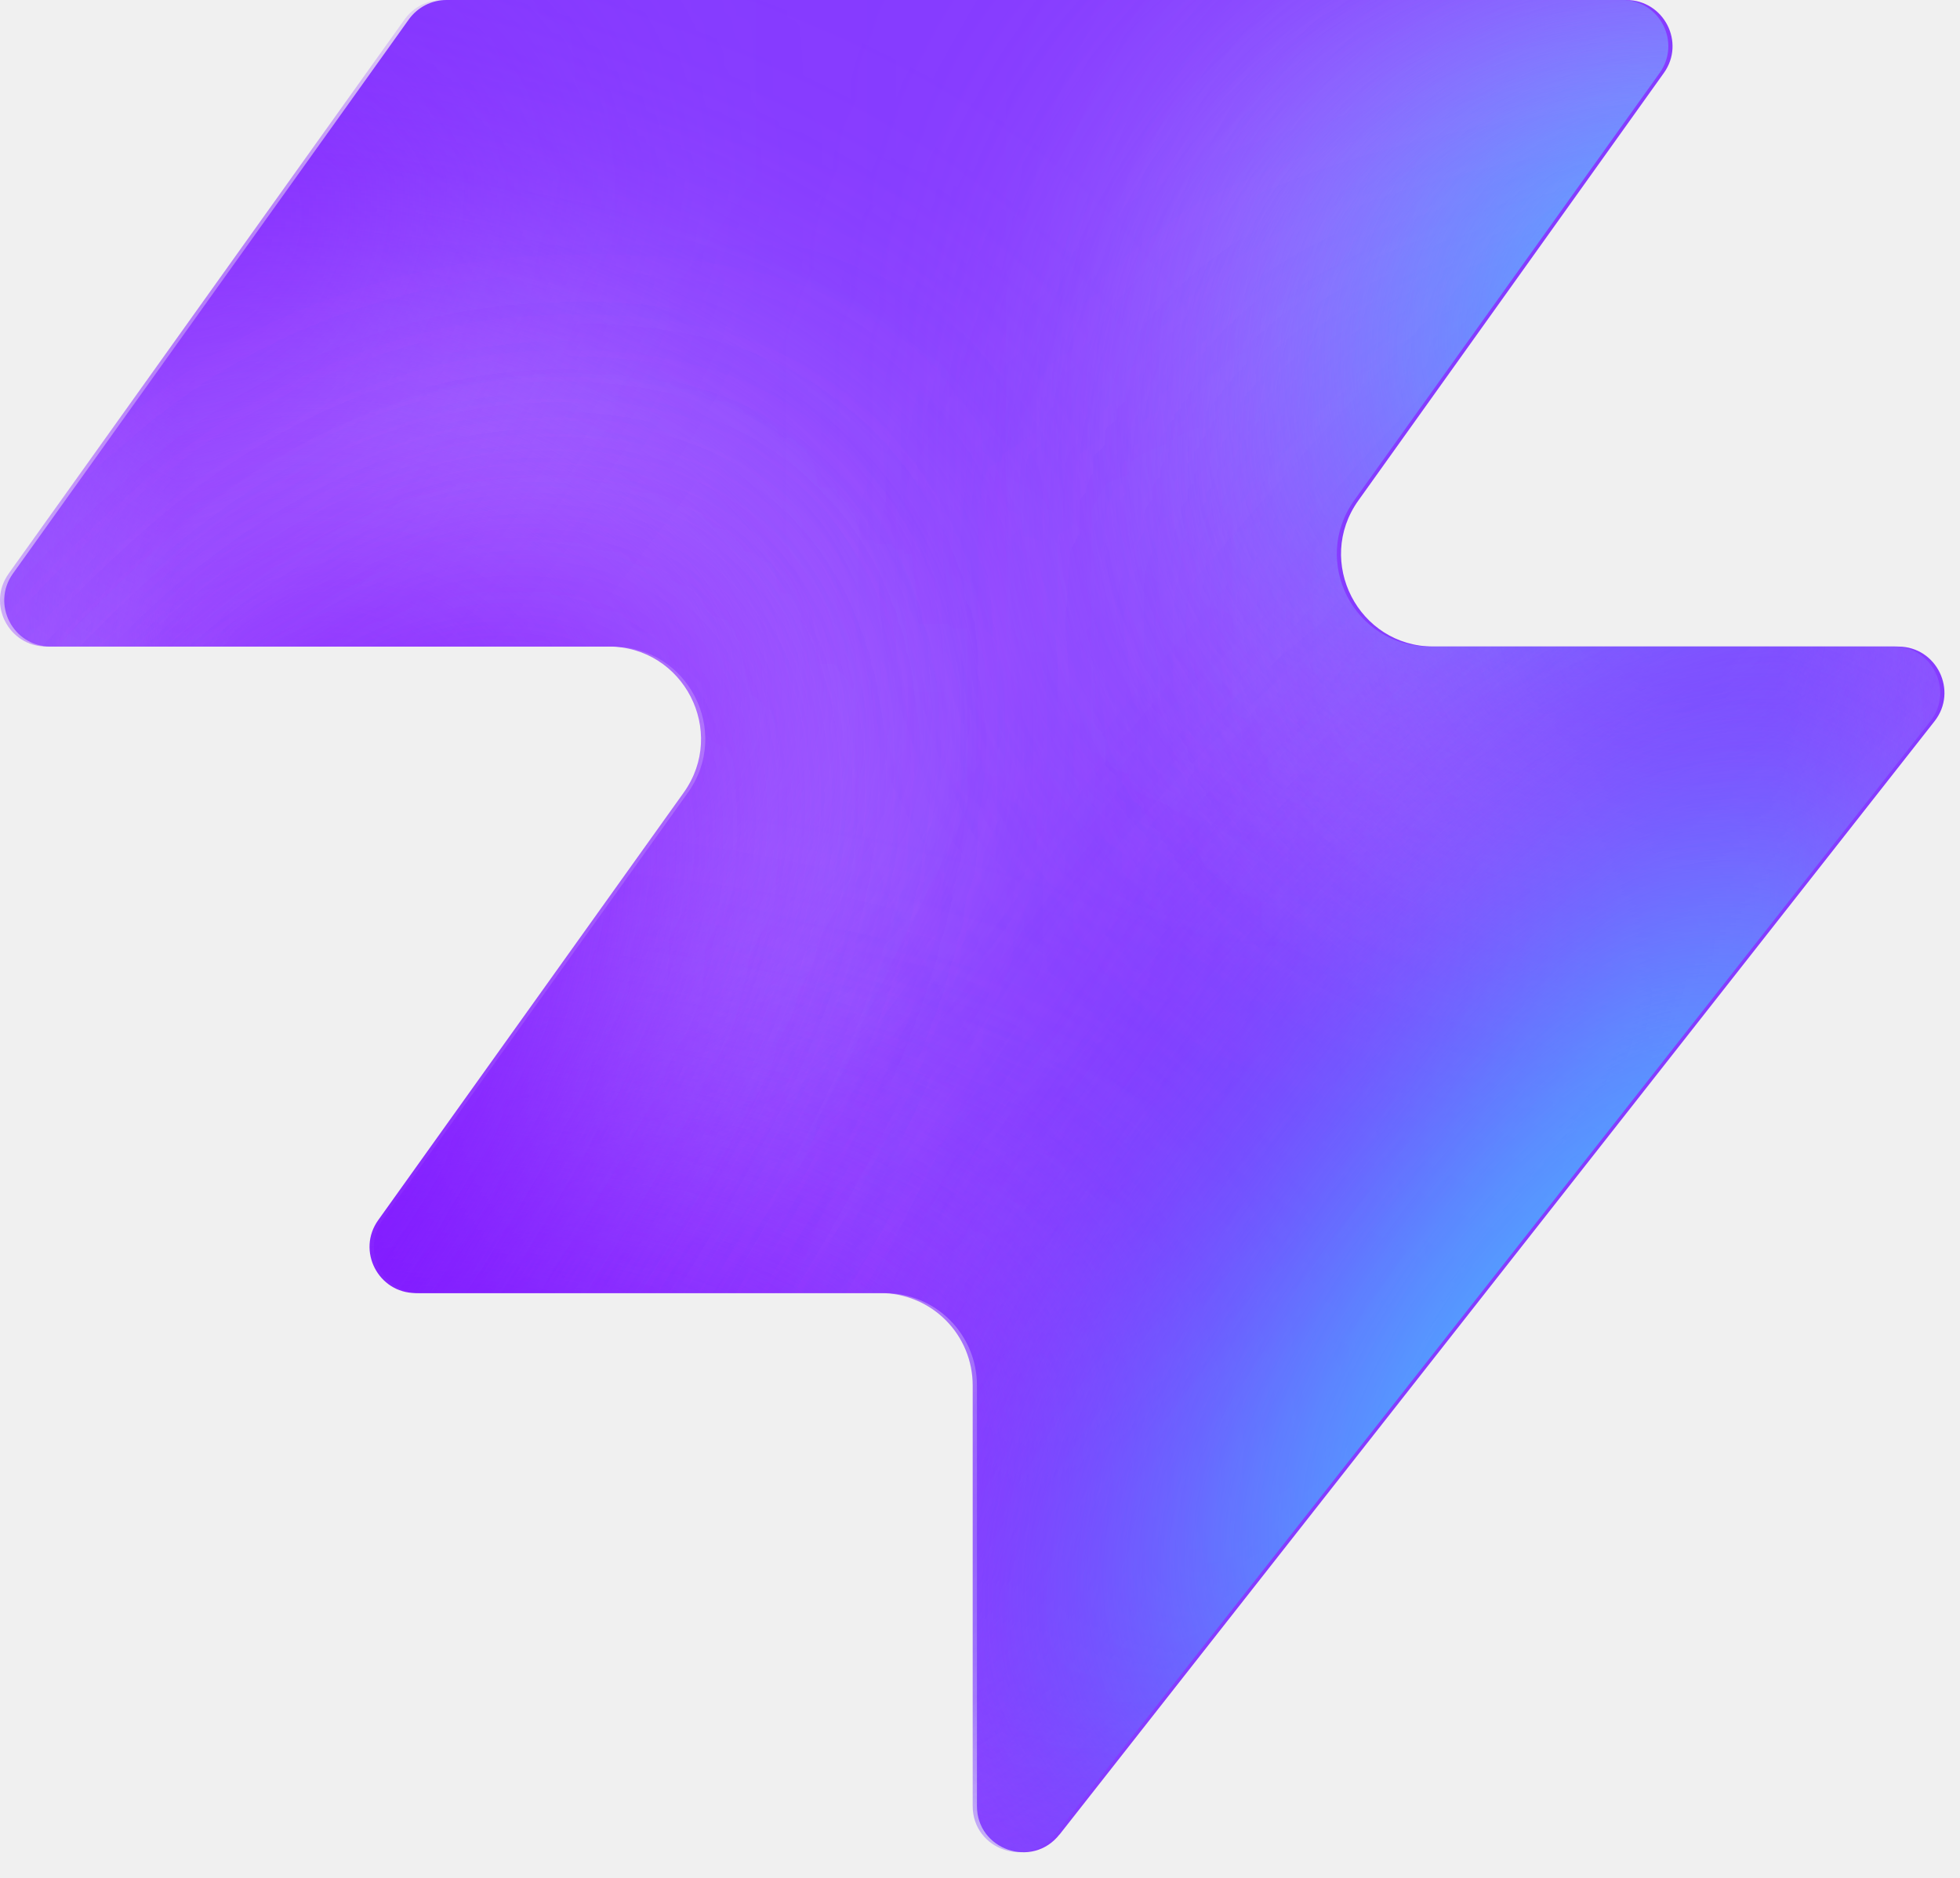
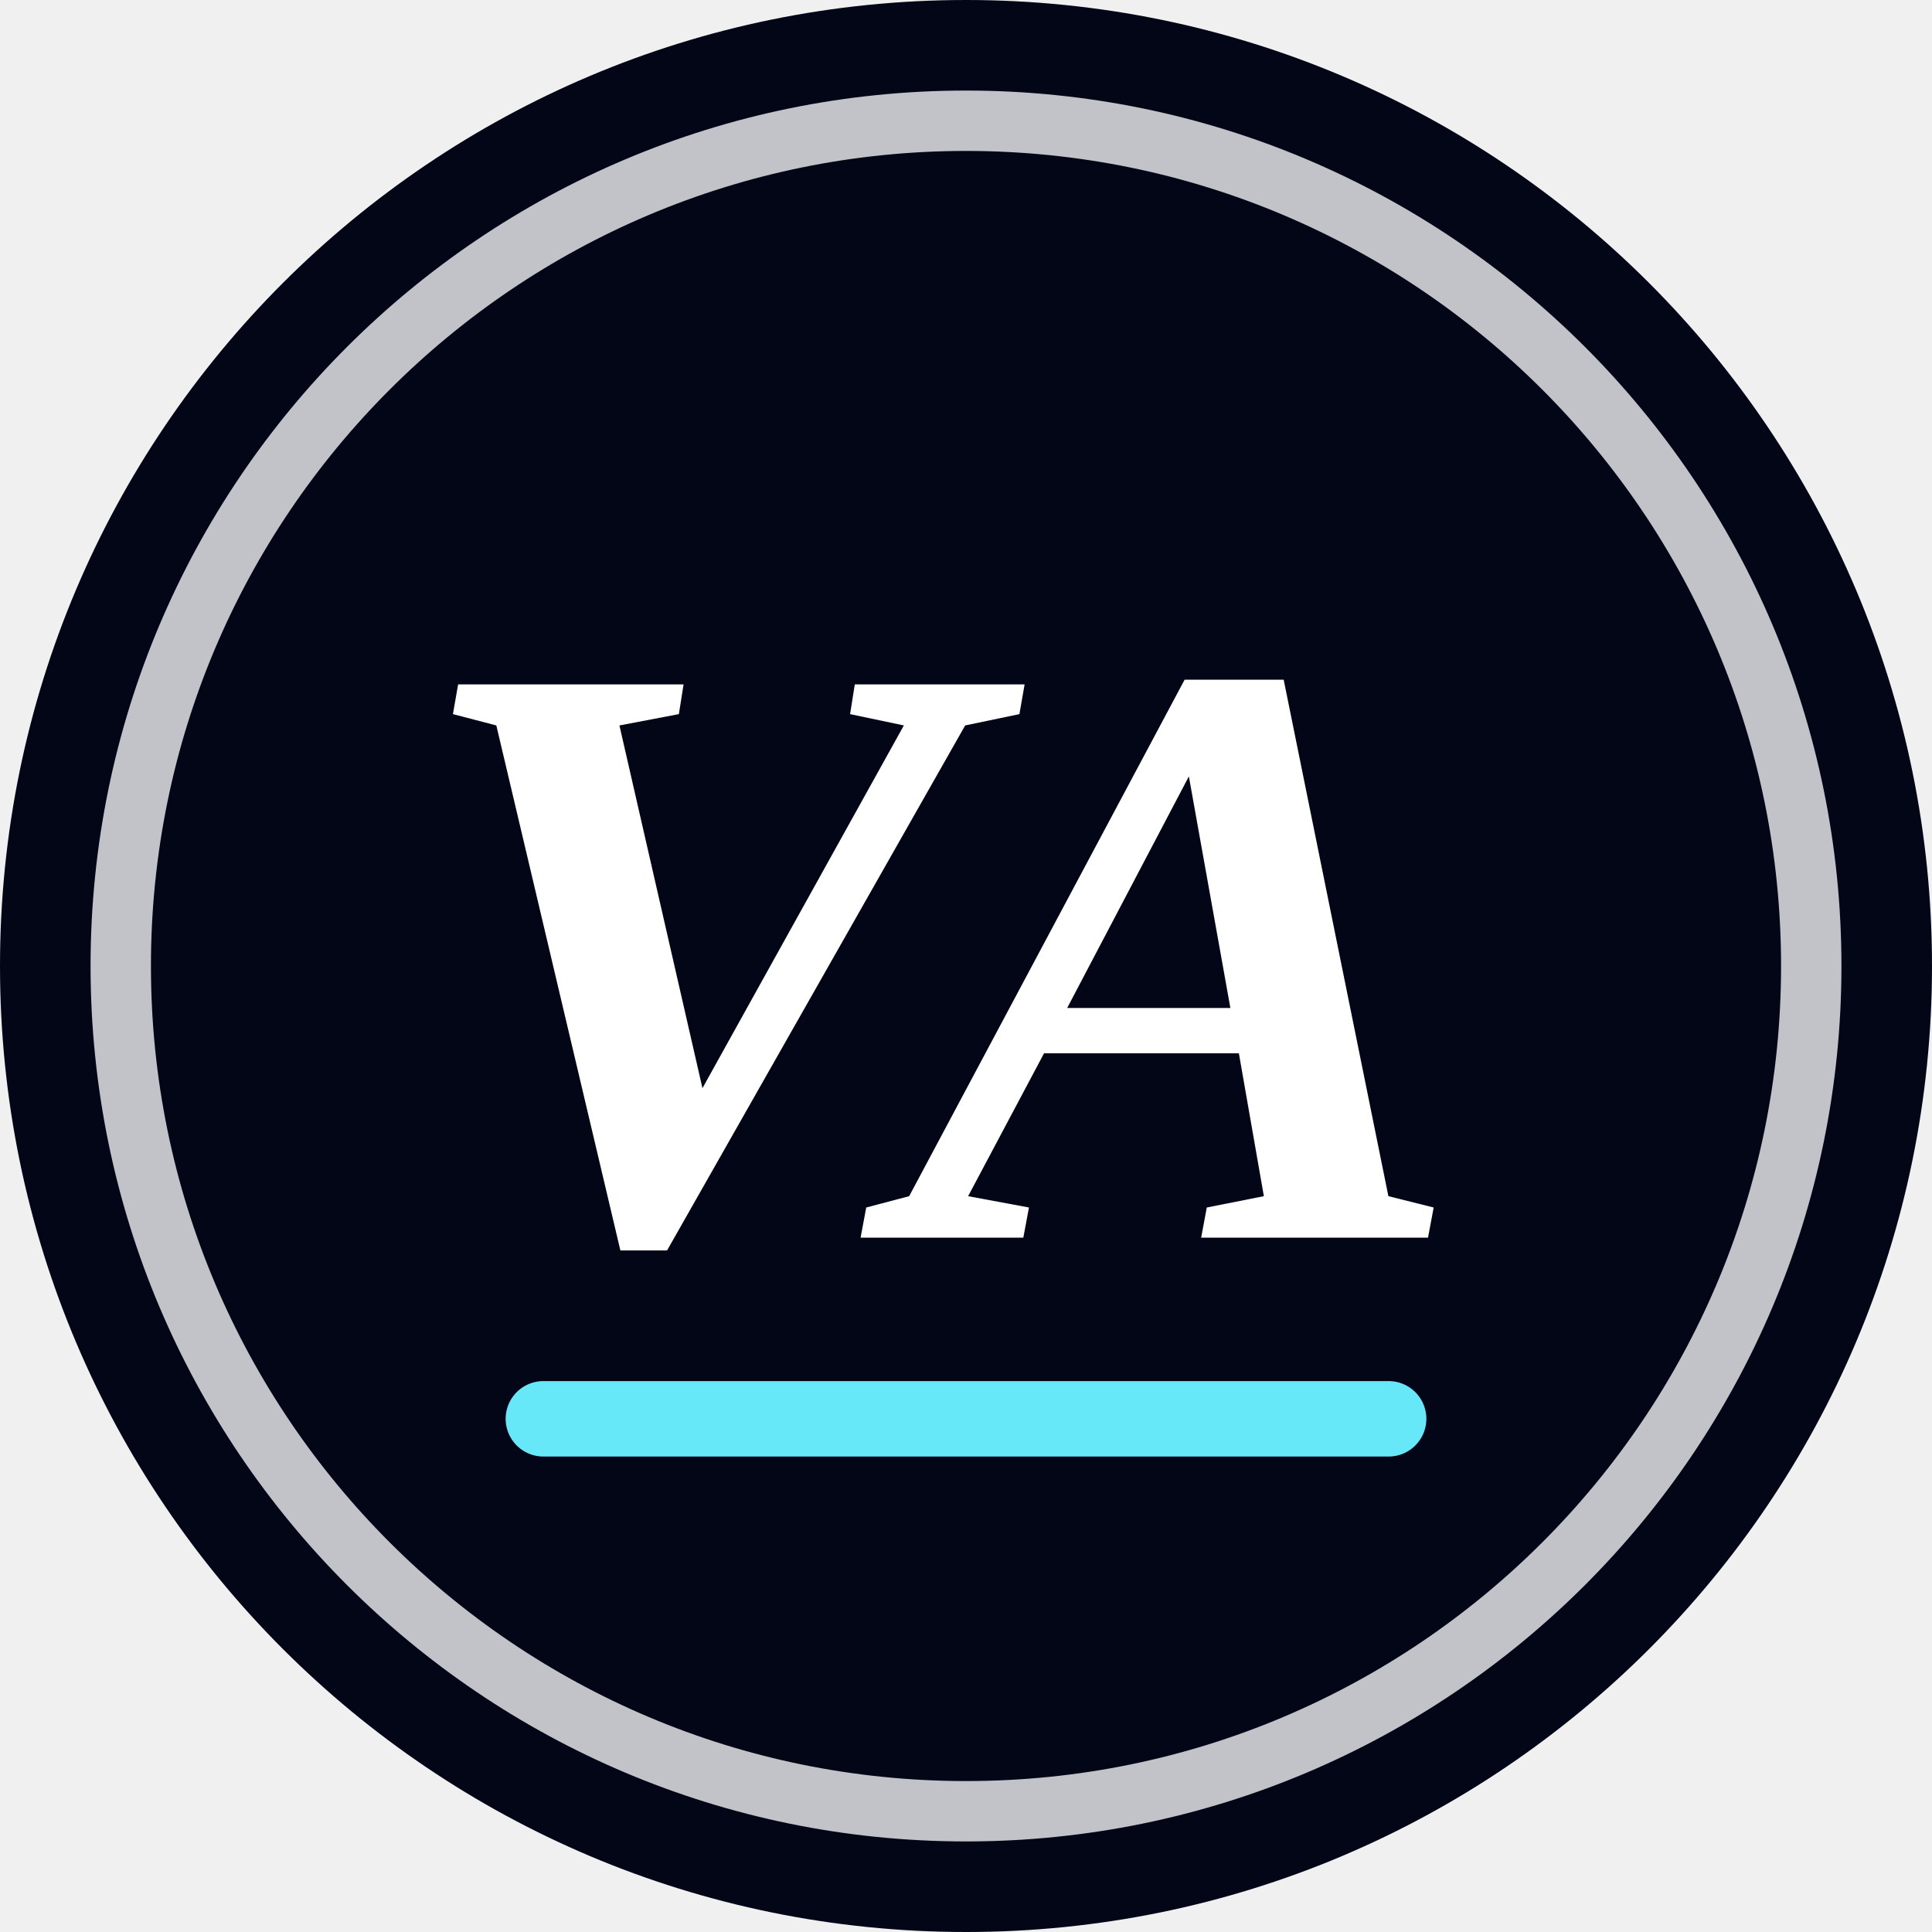
- <svg xmlns="http://www.w3.org/2000/svg" width="48" height="46" fill="none" viewBox="0 0 48 46">
-   <path fill="#863bff" d="M25.946 44.938c-.664.845-2.021.375-2.021-.698V33.937a2.26 2.26 0 0 0-2.262-2.262H10.287c-.92 0-1.456-1.04-.92-1.788l7.48-10.471c1.07-1.497 0-3.578-1.842-3.578H1.237c-.92 0-1.456-1.04-.92-1.788L10.013.474c.214-.297.556-.474.92-.474h28.894c.92 0 1.456 1.04.92 1.788l-7.48 10.471c-1.07 1.498 0 3.579 1.842 3.579h11.377c.943 0 1.473 1.088.89 1.83L25.947 44.94z" style="fill:#863bff;fill:color(display-p3 .525 .23 1);fill-opacity:1" />
-   <mask id="a" width="48" height="46" x="0" y="0" maskUnits="userSpaceOnUse" style="mask-type:alpha">
-     <path fill="#000" d="M25.842 44.938c-.664.844-2.021.375-2.021-.698V33.937a2.26 2.26 0 0 0-2.262-2.262H10.183c-.92 0-1.456-1.04-.92-1.788l7.48-10.471c1.07-1.498 0-3.579-1.842-3.579H1.133c-.92 0-1.456-1.04-.92-1.787L9.91.473c.214-.297.556-.474.92-.474h28.894c.92 0 1.456 1.04.92 1.788l-7.48 10.471c-1.07 1.498 0 3.578 1.842 3.578h11.377c.943 0 1.473 1.088.89 1.832L25.843 44.94z" style="fill:#000;fill-opacity:1" />
-   </mask>
-   <g mask="url(#a)">
-     <g filter="url(#b)">
-       <ellipse cx="5.508" cy="14.704" fill="#ede6ff" rx="5.508" ry="14.704" style="fill:#ede6ff;fill:color(display-p3 .927 .903 1);fill-opacity:1" transform="matrix(.00324 1 1 -.00324 -4.47 31.516)" />
-     </g>
-     <g filter="url(#c)">
-       <ellipse cx="10.399" cy="29.851" fill="#ede6ff" rx="10.399" ry="29.851" style="fill:#ede6ff;fill:color(display-p3 .927 .903 1);fill-opacity:1" transform="matrix(.00324 1 1 -.00324 -39.328 7.883)" />
-     </g>
-     <g filter="url(#d)">
-       <ellipse cx="5.508" cy="30.487" fill="#7e14ff" rx="5.508" ry="30.487" style="fill:#7e14ff;fill:color(display-p3 .492 .077 1);fill-opacity:1" transform="rotate(89.814 -25.913 -14.639)scale(1 -1)" />
-     </g>
-     <g filter="url(#e)">
-       <ellipse cx="5.508" cy="30.599" fill="#7e14ff" rx="5.508" ry="30.599" style="fill:#7e14ff;fill:color(display-p3 .492 .077 1);fill-opacity:1" transform="rotate(89.814 -32.644 -3.334)scale(1 -1)" />
-     </g>
-     <g filter="url(#f)">
-       <ellipse cx="5.508" cy="30.599" fill="#7e14ff" rx="5.508" ry="30.599" style="fill:#7e14ff;fill:color(display-p3 .492 .077 1);fill-opacity:1" transform="matrix(.00324 1 1 -.00324 -34.34 30.47)" />
-     </g>
-     <g filter="url(#g)">
-       <ellipse cx="14.072" cy="22.078" fill="#ede6ff" rx="14.072" ry="22.078" style="fill:#ede6ff;fill:color(display-p3 .927 .903 1);fill-opacity:1" transform="rotate(93.35 24.506 48.493)scale(-1 1)" />
-     </g>
-     <g filter="url(#h)">
-       <ellipse cx="3.47" cy="21.501" fill="#7e14ff" rx="3.47" ry="21.501" style="fill:#7e14ff;fill:color(display-p3 .492 .077 1);fill-opacity:1" transform="rotate(89.009 28.708 47.59)scale(-1 1)" />
-     </g>
-     <g filter="url(#i)">
-       <ellipse cx="3.47" cy="21.501" fill="#7e14ff" rx="3.47" ry="21.501" style="fill:#7e14ff;fill:color(display-p3 .492 .077 1);fill-opacity:1" transform="rotate(89.009 28.708 47.59)scale(-1 1)" />
-     </g>
-     <g filter="url(#j)">
-       <ellipse cx=".387" cy="8.972" fill="#7e14ff" rx="4.407" ry="29.108" style="fill:#7e14ff;fill:color(display-p3 .492 .077 1);fill-opacity:1" transform="rotate(39.51 .387 8.972)" />
-     </g>
-     <g filter="url(#k)">
-       <ellipse cx="47.523" cy="-6.092" fill="#7e14ff" rx="4.407" ry="29.108" style="fill:#7e14ff;fill:color(display-p3 .492 .077 1);fill-opacity:1" transform="rotate(37.892 47.523 -6.092)" />
-     </g>
-     <g filter="url(#l)">
-       <ellipse cx="41.412" cy="6.333" fill="#47bfff" rx="5.971" ry="9.665" style="fill:#47bfff;fill:color(display-p3 .28 .748 1);fill-opacity:1" transform="rotate(37.892 41.412 6.333)" />
-     </g>
-     <g filter="url(#m)">
-       <ellipse cx="-1.879" cy="38.332" fill="#7e14ff" rx="4.407" ry="29.108" style="fill:#7e14ff;fill:color(display-p3 .492 .077 1);fill-opacity:1" transform="rotate(37.892 -1.88 38.332)" />
-     </g>
-     <g filter="url(#n)">
-       <ellipse cx="-1.879" cy="38.332" fill="#7e14ff" rx="4.407" ry="29.108" style="fill:#7e14ff;fill:color(display-p3 .492 .077 1);fill-opacity:1" transform="rotate(37.892 -1.88 38.332)" />
-     </g>
-     <g filter="url(#o)">
-       <ellipse cx="35.651" cy="29.907" fill="#7e14ff" rx="4.407" ry="29.108" style="fill:#7e14ff;fill:color(display-p3 .492 .077 1);fill-opacity:1" transform="rotate(37.892 35.651 29.907)" />
-     </g>
-     <g filter="url(#p)">
-       <ellipse cx="38.418" cy="32.4" fill="#47bfff" rx="5.971" ry="15.297" style="fill:#47bfff;fill:color(display-p3 .28 .748 1);fill-opacity:1" transform="rotate(37.892 38.418 32.4)" />
-     </g>
-   </g>
-   <defs>
-     <filter id="b" width="60.045" height="41.654" x="-19.77" y="16.149" color-interpolation-filters="sRGB" filterUnits="userSpaceOnUse">
-       <feFlood flood-opacity="0" result="BackgroundImageFix" />
-       <feBlend in="SourceGraphic" in2="BackgroundImageFix" result="shape" />
-       <feGaussianBlur result="effect1_foregroundBlur_2002_17158" stdDeviation="7.659" />
-     </filter>
-     <filter id="c" width="90.34" height="51.437" x="-54.613" y="-7.533" color-interpolation-filters="sRGB" filterUnits="userSpaceOnUse">
-       <feFlood flood-opacity="0" result="BackgroundImageFix" />
-       <feBlend in="SourceGraphic" in2="BackgroundImageFix" result="shape" />
-       <feGaussianBlur result="effect1_foregroundBlur_2002_17158" stdDeviation="7.659" />
-     </filter>
-     <filter id="d" width="79.355" height="29.4" x="-49.64" y="2.03" color-interpolation-filters="sRGB" filterUnits="userSpaceOnUse">
-       <feFlood flood-opacity="0" result="BackgroundImageFix" />
-       <feBlend in="SourceGraphic" in2="BackgroundImageFix" result="shape" />
-       <feGaussianBlur result="effect1_foregroundBlur_2002_17158" stdDeviation="4.596" />
-     </filter>
-     <filter id="e" width="79.579" height="29.4" x="-45.045" y="20.029" color-interpolation-filters="sRGB" filterUnits="userSpaceOnUse">
-       <feFlood flood-opacity="0" result="BackgroundImageFix" />
-       <feBlend in="SourceGraphic" in2="BackgroundImageFix" result="shape" />
-       <feGaussianBlur result="effect1_foregroundBlur_2002_17158" stdDeviation="4.596" />
-     </filter>
-     <filter id="f" width="79.579" height="29.4" x="-43.513" y="21.178" color-interpolation-filters="sRGB" filterUnits="userSpaceOnUse">
-       <feFlood flood-opacity="0" result="BackgroundImageFix" />
-       <feBlend in="SourceGraphic" in2="BackgroundImageFix" result="shape" />
-       <feGaussianBlur result="effect1_foregroundBlur_2002_17158" stdDeviation="4.596" />
-     </filter>
-     <filter id="g" width="74.749" height="58.852" x="15.756" y="-17.901" color-interpolation-filters="sRGB" filterUnits="userSpaceOnUse">
-       <feFlood flood-opacity="0" result="BackgroundImageFix" />
-       <feBlend in="SourceGraphic" in2="BackgroundImageFix" result="shape" />
-       <feGaussianBlur result="effect1_foregroundBlur_2002_17158" stdDeviation="7.659" />
-     </filter>
-     <filter id="h" width="61.377" height="25.362" x="23.548" y="2.284" color-interpolation-filters="sRGB" filterUnits="userSpaceOnUse">
-       <feFlood flood-opacity="0" result="BackgroundImageFix" />
-       <feBlend in="SourceGraphic" in2="BackgroundImageFix" result="shape" />
-       <feGaussianBlur result="effect1_foregroundBlur_2002_17158" stdDeviation="4.596" />
-     </filter>
-     <filter id="i" width="61.377" height="25.362" x="23.548" y="2.284" color-interpolation-filters="sRGB" filterUnits="userSpaceOnUse">
-       <feFlood flood-opacity="0" result="BackgroundImageFix" />
-       <feBlend in="SourceGraphic" in2="BackgroundImageFix" result="shape" />
-       <feGaussianBlur result="effect1_foregroundBlur_2002_17158" stdDeviation="4.596" />
-     </filter>
-     <filter id="j" width="56.045" height="63.649" x="-27.636" y="-22.853" color-interpolation-filters="sRGB" filterUnits="userSpaceOnUse">
-       <feFlood flood-opacity="0" result="BackgroundImageFix" />
-       <feBlend in="SourceGraphic" in2="BackgroundImageFix" result="shape" />
-       <feGaussianBlur result="effect1_foregroundBlur_2002_17158" stdDeviation="4.596" />
-     </filter>
-     <filter id="k" width="54.814" height="64.646" x="20.116" y="-38.415" color-interpolation-filters="sRGB" filterUnits="userSpaceOnUse">
-       <feFlood flood-opacity="0" result="BackgroundImageFix" />
-       <feBlend in="SourceGraphic" in2="BackgroundImageFix" result="shape" />
-       <feGaussianBlur result="effect1_foregroundBlur_2002_17158" stdDeviation="4.596" />
-     </filter>
-     <filter id="l" width="33.541" height="35.313" x="24.641" y="-11.323" color-interpolation-filters="sRGB" filterUnits="userSpaceOnUse">
-       <feFlood flood-opacity="0" result="BackgroundImageFix" />
-       <feBlend in="SourceGraphic" in2="BackgroundImageFix" result="shape" />
-       <feGaussianBlur result="effect1_foregroundBlur_2002_17158" stdDeviation="4.596" />
-     </filter>
-     <filter id="m" width="54.814" height="64.646" x="-29.286" y="6.009" color-interpolation-filters="sRGB" filterUnits="userSpaceOnUse">
-       <feFlood flood-opacity="0" result="BackgroundImageFix" />
-       <feBlend in="SourceGraphic" in2="BackgroundImageFix" result="shape" />
-       <feGaussianBlur result="effect1_foregroundBlur_2002_17158" stdDeviation="4.596" />
-     </filter>
-     <filter id="n" width="54.814" height="64.646" x="-29.286" y="6.009" color-interpolation-filters="sRGB" filterUnits="userSpaceOnUse">
-       <feFlood flood-opacity="0" result="BackgroundImageFix" />
-       <feBlend in="SourceGraphic" in2="BackgroundImageFix" result="shape" />
-       <feGaussianBlur result="effect1_foregroundBlur_2002_17158" stdDeviation="4.596" />
-     </filter>
-     <filter id="o" width="54.814" height="64.646" x="8.244" y="-2.416" color-interpolation-filters="sRGB" filterUnits="userSpaceOnUse">
-       <feFlood flood-opacity="0" result="BackgroundImageFix" />
-       <feBlend in="SourceGraphic" in2="BackgroundImageFix" result="shape" />
-       <feGaussianBlur result="effect1_foregroundBlur_2002_17158" stdDeviation="4.596" />
-     </filter>
-     <filter id="p" width="39.409" height="43.623" x="18.713" y="10.588" color-interpolation-filters="sRGB" filterUnits="userSpaceOnUse">
-       <feFlood flood-opacity="0" result="BackgroundImageFix" />
-       <feBlend in="SourceGraphic" in2="BackgroundImageFix" result="shape" />
-       <feGaussianBlur result="effect1_foregroundBlur_2002_17158" stdDeviation="4.596" />
-     </filter>
-   </defs>
+ <svg xmlns="http://www.w3.org/2000/svg" viewBox="0 0 64 64" role="img" aria-label="Vidora VA logo">
+   <rect width="64" height="64" rx="32" fill="#020617" />
+   <rect x="4" y="4" width="56" height="56" rx="28" fill="none" stroke="#ffffff" stroke-opacity=".76" stroke-width="2" />
+   <text x="31" y="41" fill="#ffffff" font-family="Georgia, 'Times New Roman', serif" font-size="28" font-style="italic" font-weight="700" text-anchor="middle" transform="skewX(-12 31 32)">VA</text>
+   <path d="M18 47h28" stroke="#67e8f9" stroke-width="2.5" stroke-linecap="round" />
</svg>
